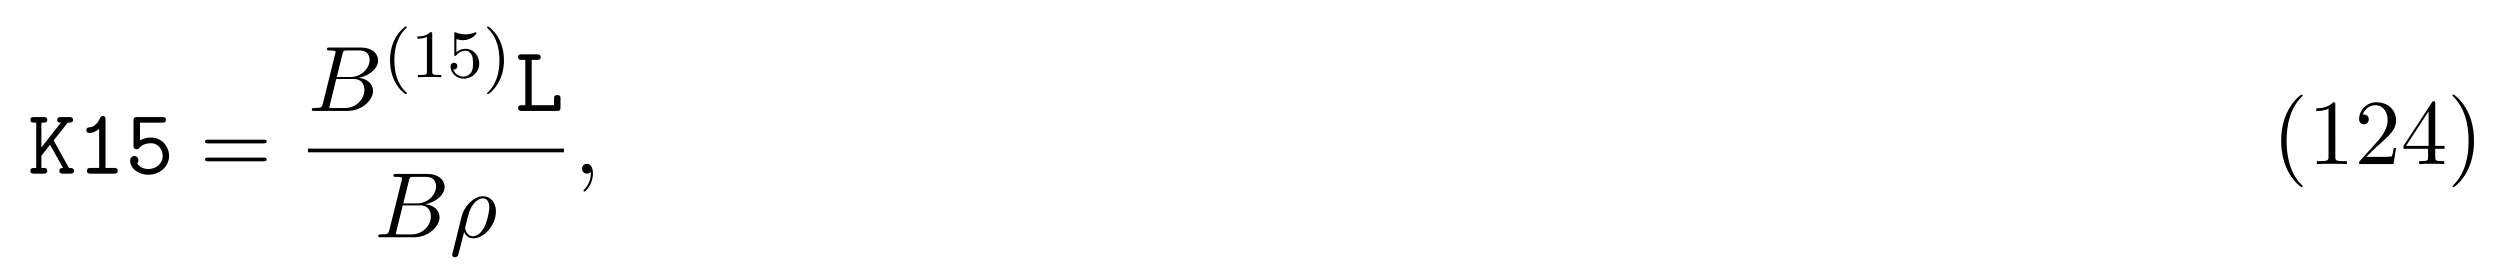
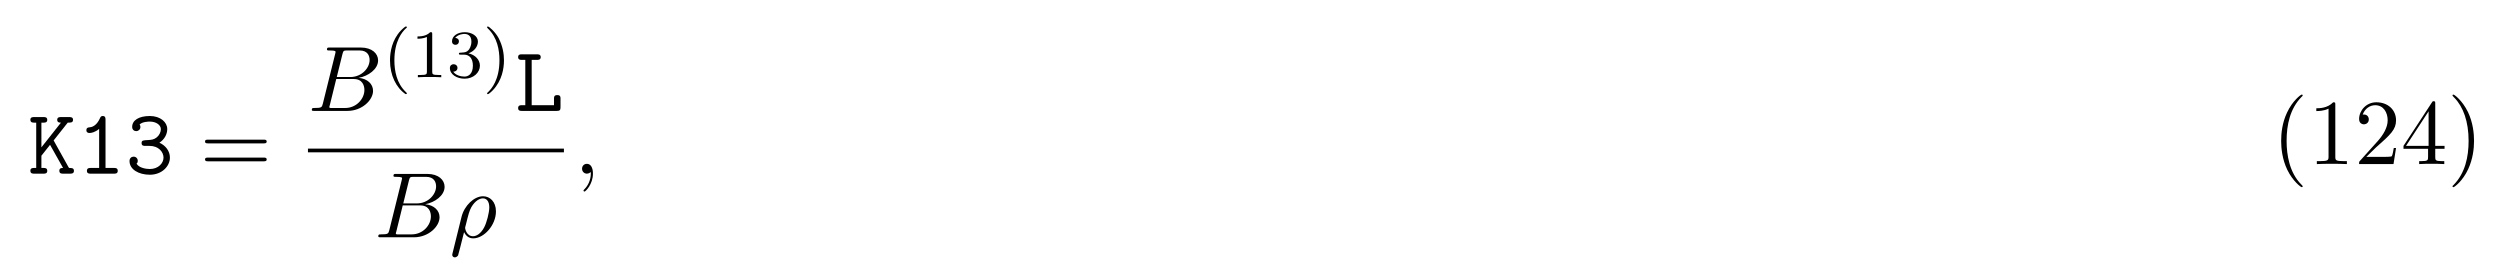
<svg xmlns="http://www.w3.org/2000/svg" xmlns:xlink="http://www.w3.org/1999/xlink" height="31pt" viewBox="0 0 294 31" width="294pt">
  <symbol id="a" overflow="visible">
    <path d="m3.016-3.906 1.656-2.094c.391 0 .625 0 .625-.344 0-.312-.297-.312-.453-.312h-.969c-.156 0-.438 0-.438.328s.297.328.438.328l-2.297 2.906v-2.906h.25c.156 0 .438 0 .438-.328s-.266-.328-.438-.328h-1.094c-.172 0-.453 0-.453.312 0 .344.281.344.453.344h.234v5.328h-.234c-.172 0-.453 0-.453.328 0 .344.281.344.453.344h1.094c.156 0 .438 0 .438-.328 0-.344-.266-.344-.438-.344h-.25v-1.438l1.016-1.281 1.531 2.719c-.156 0-.438 0-.438.328 0 .344.266.344.453.344h.812c.156 0 .453 0 .453-.328 0-.344-.266-.344-.578-.344-.016-.031-.062-.109-.078-.125zm0 0" />
  </symbol>
  <symbol id="b" overflow="visible">
    <path d="m3.391-6.344c0-.172 0-.438-.328-.438-.203 0-.266.125-.328.266-.406.922-.984 1.047-1.188 1.062-.172.016-.406.031-.406.344 0 .266.203.328.359.328.219 0 .656-.078 1.141-.484v4.594h-1c-.172 0-.438 0-.438.344 0 .328.281.328.438.328h2.75c.156 0 .438 0 .438-.328 0-.344-.266-.344-.438-.344h-1zm0 0" />
  </symbol>
  <symbol id="c" overflow="visible">
-     <path d="m3.016-4.25c-.375 0-.859.078-1.297.328v-2.078h2.609c.172 0 .438 0 .438-.328s-.266-.328-.438-.328h-2.938c-.359 0-.438.094-.438.438v2.906c0 .188 0 .438.359.438.188 0 .234-.047.328-.156.297-.344.734-.547 1.375-.547.891 0 1.375.797 1.375 1.5 0 .875-.766 1.531-1.688 1.531-.297 0-1-.078-1.312-.688.062-.047.141-.125.141-.344 0-.312-.25-.5-.469-.5-.172 0-.5.109-.5.531 0 .906.922 1.672 2.141 1.672 1.359 0 2.438-.984 2.438-2.203 0-1.094-.828-2.172-2.125-2.172zm0 0" />
+     <path d="m4-3.641c.609-.391.922-1.016.922-1.609 0-.797-.797-1.531-2.047-1.531-1.312 0-2.078.516-2.078 1.281 0 .359.266.5.484.5.234 0 .484-.188.484-.484 0-.156-.062-.266-.094-.297.328-.344 1.109-.344 1.203-.344.75 0 1.297.406 1.297.891 0 .328-.172.703-.469.953-.344.281-.609.297-1.016.328-.609.031-.781.031-.781.359s.266.328.438.328h.5c1.078 0 1.641.734 1.641 1.375 0 .656-.609 1.344-1.609 1.344-.438 0-1.266-.125-1.562-.625.062-.062.141-.125.141-.344 0-.266-.203-.484-.484-.484-.25 0-.484.172-.484.516 0 .969 1.047 1.609 2.391 1.609 1.438 0 2.359-1.016 2.359-2.016 0-.781-.516-1.422-1.234-1.75zm0 0" />
  </symbol>
  <symbol id="d" overflow="visible">
    <path d="m1.938-6h.609c.156 0 .453 0 .453-.328s-.281-.328-.453-.328h-1.766c-.172 0-.438 0-.438.328s.281.328.438.328h.406v5.328h-.406c-.172 0-.438 0-.438.344 0 .328.281.328.438.328h4.109c.359 0 .438-.094.438-.453v-.969c0-.219 0-.438-.375-.438-.391 0-.391.219-.391.438v.75h-2.625zm0 0" />
  </symbol>
  <symbol id="e" overflow="visible">
    <path d="m7.5-3.562c.156 0 .359 0 .359-.219s-.203-.219-.359-.219h-6.531c-.156 0-.359 0-.359.219s.203.219.375.219zm0 2.109c.156 0 .359 0 .359-.219s-.203-.219-.359-.219h-6.516c-.172 0-.375 0-.375.219s.203.219.359.219zm0 0" />
  </symbol>
  <symbol id="f" overflow="visible">
    <path d="m3.609 2.625c0-.047 0-.062-.188-.25-1.359-1.375-1.703-3.438-1.703-5.094 0-1.906.406-3.797 1.75-5.172.141-.125.141-.141.141-.188 0-.062-.047-.094-.109-.094-.109 0-1.094.734-1.734 2.125-.562 1.188-.688 2.406-.688 3.328 0 .844.125 2.156.719 3.391.656 1.344 1.594 2.047 1.703 2.047.062 0 .109-.031.109-.094zm0 0" />
  </symbol>
  <symbol id="g" overflow="visible">
    <path d="m3.203-6.984c0-.25 0-.281-.25-.281-.672.703-1.641.703-1.984.703v.328c.219 0 .859 0 1.438-.281v5.656c0 .391-.047.516-1.016.516h-.359v.344c.391-.031 1.328-.031 1.766-.031s1.391 0 1.766.031v-.344h-.344c-.984 0-1.016-.109-1.016-.516zm0 0" />
  </symbol>
  <symbol id="h" overflow="visible">
    <path d="m1.391-.844 1.156-1.125c1.703-1.5 2.344-2.094 2.344-3.172 0-1.25-.969-2.125-2.312-2.125-1.219 0-2.031 1-2.031 1.969 0 .625.547.625.578.625.188 0 .562-.141.562-.578 0-.297-.188-.578-.578-.578-.078 0-.109 0-.141.016.25-.703.844-1.109 1.469-1.109 1 0 1.469.875 1.469 1.781 0 .859-.547 1.734-1.141 2.406l-2.094 2.328c-.125.125-.125.141-.125.406h4.047l.297-1.891h-.266c-.062.312-.125.797-.234.969-.078.078-.797.078-1.047.078zm0 0" />
  </symbol>
  <symbol id="i" overflow="visible">
    <path d="m3.203-1.797v.953c0 .391-.016.5-.828.5h-.219v.344c.438-.031 1-.031 1.469-.031.453 0 1.031 0 1.484.031v-.344h-.234c-.812 0-.828-.109-.828-.5v-.953h1.094v-.344h-1.094v-4.953c0-.219 0-.297-.172-.297-.094 0-.141 0-.219.141l-3.344 5.109v.344zm.062-.344h-2.656l2.656-4.062zm0 0" />
  </symbol>
  <symbol id="j" overflow="visible">
    <path d="m3.156-2.719c0-.859-.125-2.172-.719-3.406-.656-1.344-1.594-2.047-1.703-2.047-.062 0-.109.031-.109.094 0 .047 0 .062.203.266 1.062 1.078 1.688 2.812 1.688 5.094 0 1.859-.406 3.781-1.75 5.156-.141.125-.141.141-.141.188 0 .062.047.094.109.094.109 0 1.094-.734 1.734-2.125.547-1.188.688-2.406.688-3.312zm0 0" />
  </symbol>
  <symbol id="k" overflow="visible">
    <path d="m1.75-.844c-.109.422-.141.5-1 .5-.188 0-.297 0-.297.219 0 .125.109.125.297.125h3.891c1.734 0 3.016-1.281 3.016-2.359 0-.781-.625-1.422-1.688-1.531 1.125-.203 2.281-1.016 2.281-2.047 0-.812-.719-1.516-2.031-1.516h-3.672c-.203 0-.312 0-.312.219 0 .125.094.125.312.125.016 0 .219 0 .406.016.203.031.297.031.297.172 0 .047-.016.078-.047.219zm1.641-3.141.672-2.719c.109-.375.125-.406.594-.406h1.406c.969 0 1.188.641 1.188 1.125 0 .953-.938 2-2.266 2zm-.484 3.641c-.156 0-.188 0-.25 0-.109-.016-.141-.031-.141-.109 0-.031 0-.062.062-.25l.75-3.047h2.062c1.047 0 1.25.812 1.25 1.281 0 1.078-.969 2.125-2.25 2.125zm0 0" />
  </symbol>
  <symbol id="l" overflow="visible">
    <path d="m.359 1.891c-.031.125-.031.156-.031.172 0 .156.125.297.297.297.234 0 .375-.203.391-.234.047-.094.406-1.562.703-2.734.219.438.562.734 1.078.734 1.266 0 2.672-1.547 2.672-3.172 0-1.156-.719-1.781-1.516-1.781-1.047 0-2.203 1.094-2.531 2.422zm2.422-2.016c-.766 0-.938-.875-.938-.969 0-.047.047-.266.094-.406.297-1.219.406-1.609.641-2.047.469-.797 1.016-1.031 1.359-1.031.406 0 .75.312.75 1.062 0 .609-.312 1.828-.609 2.359-.359.688-.875 1.031-1.297 1.031zm0 0" />
  </symbol>
  <symbol id="m" overflow="visible">
    <path d="m2.219-.016c0-.719-.281-1.141-.703-1.141-.359 0-.578.266-.578.578 0 .297.219.578.578.578.125 0 .266-.047.375-.141.047-.016.047-.031.062-.031s.016.016.016.156c0 .812-.375 1.469-.734 1.828-.125.125-.125.141-.125.172 0 .078.062.125.109.125.125 0 1-.844 1-2.125zm0 0" />
  </symbol>
  <symbol id="n" overflow="visible">
    <path d="m2.656 1.984c.062 0 .156 0 .156-.094 0-.031 0-.031-.109-.141-1.094-1.031-1.359-2.5-1.359-3.734 0-2.297.938-3.375 1.344-3.75.125-.094.125-.109.125-.141 0-.047-.031-.094-.109-.094-.125 0-.531.406-.594.469-1.062 1.125-1.281 2.547-1.281 3.516 0 1.781.734 3.219 1.828 3.969zm0 0" />
  </symbol>
  <symbol id="o" overflow="visible">
    <path d="m2.5-5.078c0-.219-.016-.219-.234-.219-.328.312-.75.5-1.5.5v.266c.219 0 .641 0 1.109-.203v4.078c0 .297-.031.391-.781.391h-.281v.266c.328-.031 1.016-.031 1.375-.031s1.047 0 1.375.031v-.266h-.281c-.75 0-.781-.094-.781-.391zm0 0" />
  </symbol>
  <symbol id="p" overflow="visible">
-     <path d="m1.109-4.484c.109.031.422.125.766.125 1 0 1.594-.703 1.594-.828 0-.094-.047-.109-.094-.109-.016 0-.031 0-.094.031-.312.125-.688.219-1.109.219-.469 0-.859-.109-1.109-.219-.078-.031-.094-.031-.109-.031-.094 0-.094.078-.094.234v2.328c0 .141 0 .234.125.234.062 0 .078-.031.125-.094.094-.109.391-.516 1.078-.516.438 0 .656.359.734.516.125.281.141.656.141.953s0 .734-.219 1.078c-.156.25-.484.484-.906.484-.516 0-1.016-.312-1.203-.844.016.016.078.016.078.016.219 0 .406-.141.406-.391 0-.297-.234-.406-.391-.406s-.406.078-.406.422c0 .719.625 1.453 1.531 1.453 1 0 1.844-.781 1.844-1.766 0-.922-.672-1.75-1.609-1.75-.391 0-.766.125-1.078.406zm0 0" />
+     <path d="m2.016-2.656c.625 0 1.031.453 1.031 1.297 0 1-.562 1.281-.984 1.281-.438 0-1.047-.156-1.328-.578.297 0 .5-.188.5-.438 0-.266-.188-.438-.453-.438-.203 0-.438.125-.438.453 0 .75.812 1.25 1.734 1.25 1.047 0 1.797-.734 1.797-1.531 0-.672-.531-1.266-1.344-1.453.625-.219 1.109-.75 1.109-1.391s-.719-1.094-1.547-1.094c-.859 0-1.5.453-1.5 1.062 0 .297.188.422.406.422.25 0 .406-.172.406-.406 0-.297-.266-.406-.438-.406.344-.438.953-.469 1.094-.469.203 0 .812.062.812.891 0 .547-.234.891-.344 1.016-.234.25-.422.266-.906.297-.156 0-.219.016-.219.125s.078.109.219.109zm0 0" />
  </symbol>
  <symbol id="q" overflow="visible">
    <path d="m2.469-1.984c0-.766-.141-1.672-.625-2.609-.391-.734-1.125-1.375-1.266-1.375-.078 0-.094.047-.094.094 0 .031 0 .047.094.141 1.109 1.062 1.359 2.516 1.359 3.75 0 2.281-.938 3.359-1.344 3.734-.109.094-.109.109-.109.141 0 .047.016.094.094.094.125 0 .531-.406.594-.469 1.062-1.125 1.297-2.547 1.297-3.5zm0 0" />
  </symbol>
  <g>
    <use x="3.291" xlink:href="#a" y="20.423" />
    <use x="9.018" xlink:href="#b" y="20.423" />
    <use x="14.746" xlink:href="#c" y="20.423" />
  </g>
  <use x="23.503" xlink:href="#e" y="20.423" />
  <use x="36.214" xlink:href="#k" y="13.043" />
  <g>
    <use x="45.036" xlink:href="#n" y="9.084" />
    <use x="48.329" xlink:href="#o" y="9.084" />
    <use x="52.564" xlink:href="#p" y="9.084" />
    <use x="56.798" xlink:href="#q" y="9.084" />
  </g>
  <use x="60.589" xlink:href="#d" y="13.043" />
  <path d="m.001.001h30.102" fill="none" stroke="#000" stroke-miterlimit="10" stroke-width=".436" transform="matrix(1 0 0 -1 36.214 17.696)" />
  <use x="44.034" xlink:href="#k" y="27.906" />
  <use x="52.854" xlink:href="#l" y="27.906" />
  <use x="67.511" xlink:href="#m" y="20.423" />
  <g>
    <use x="267.186" xlink:href="#f" y="19.294" />
    <use x="271.429" xlink:href="#g" y="19.294" />
    <use x="276.883" xlink:href="#h" y="19.294" />
    <use x="282.338" xlink:href="#i" y="19.294" />
    <use x="287.792" xlink:href="#j" y="19.294" />
  </g>
</svg>
